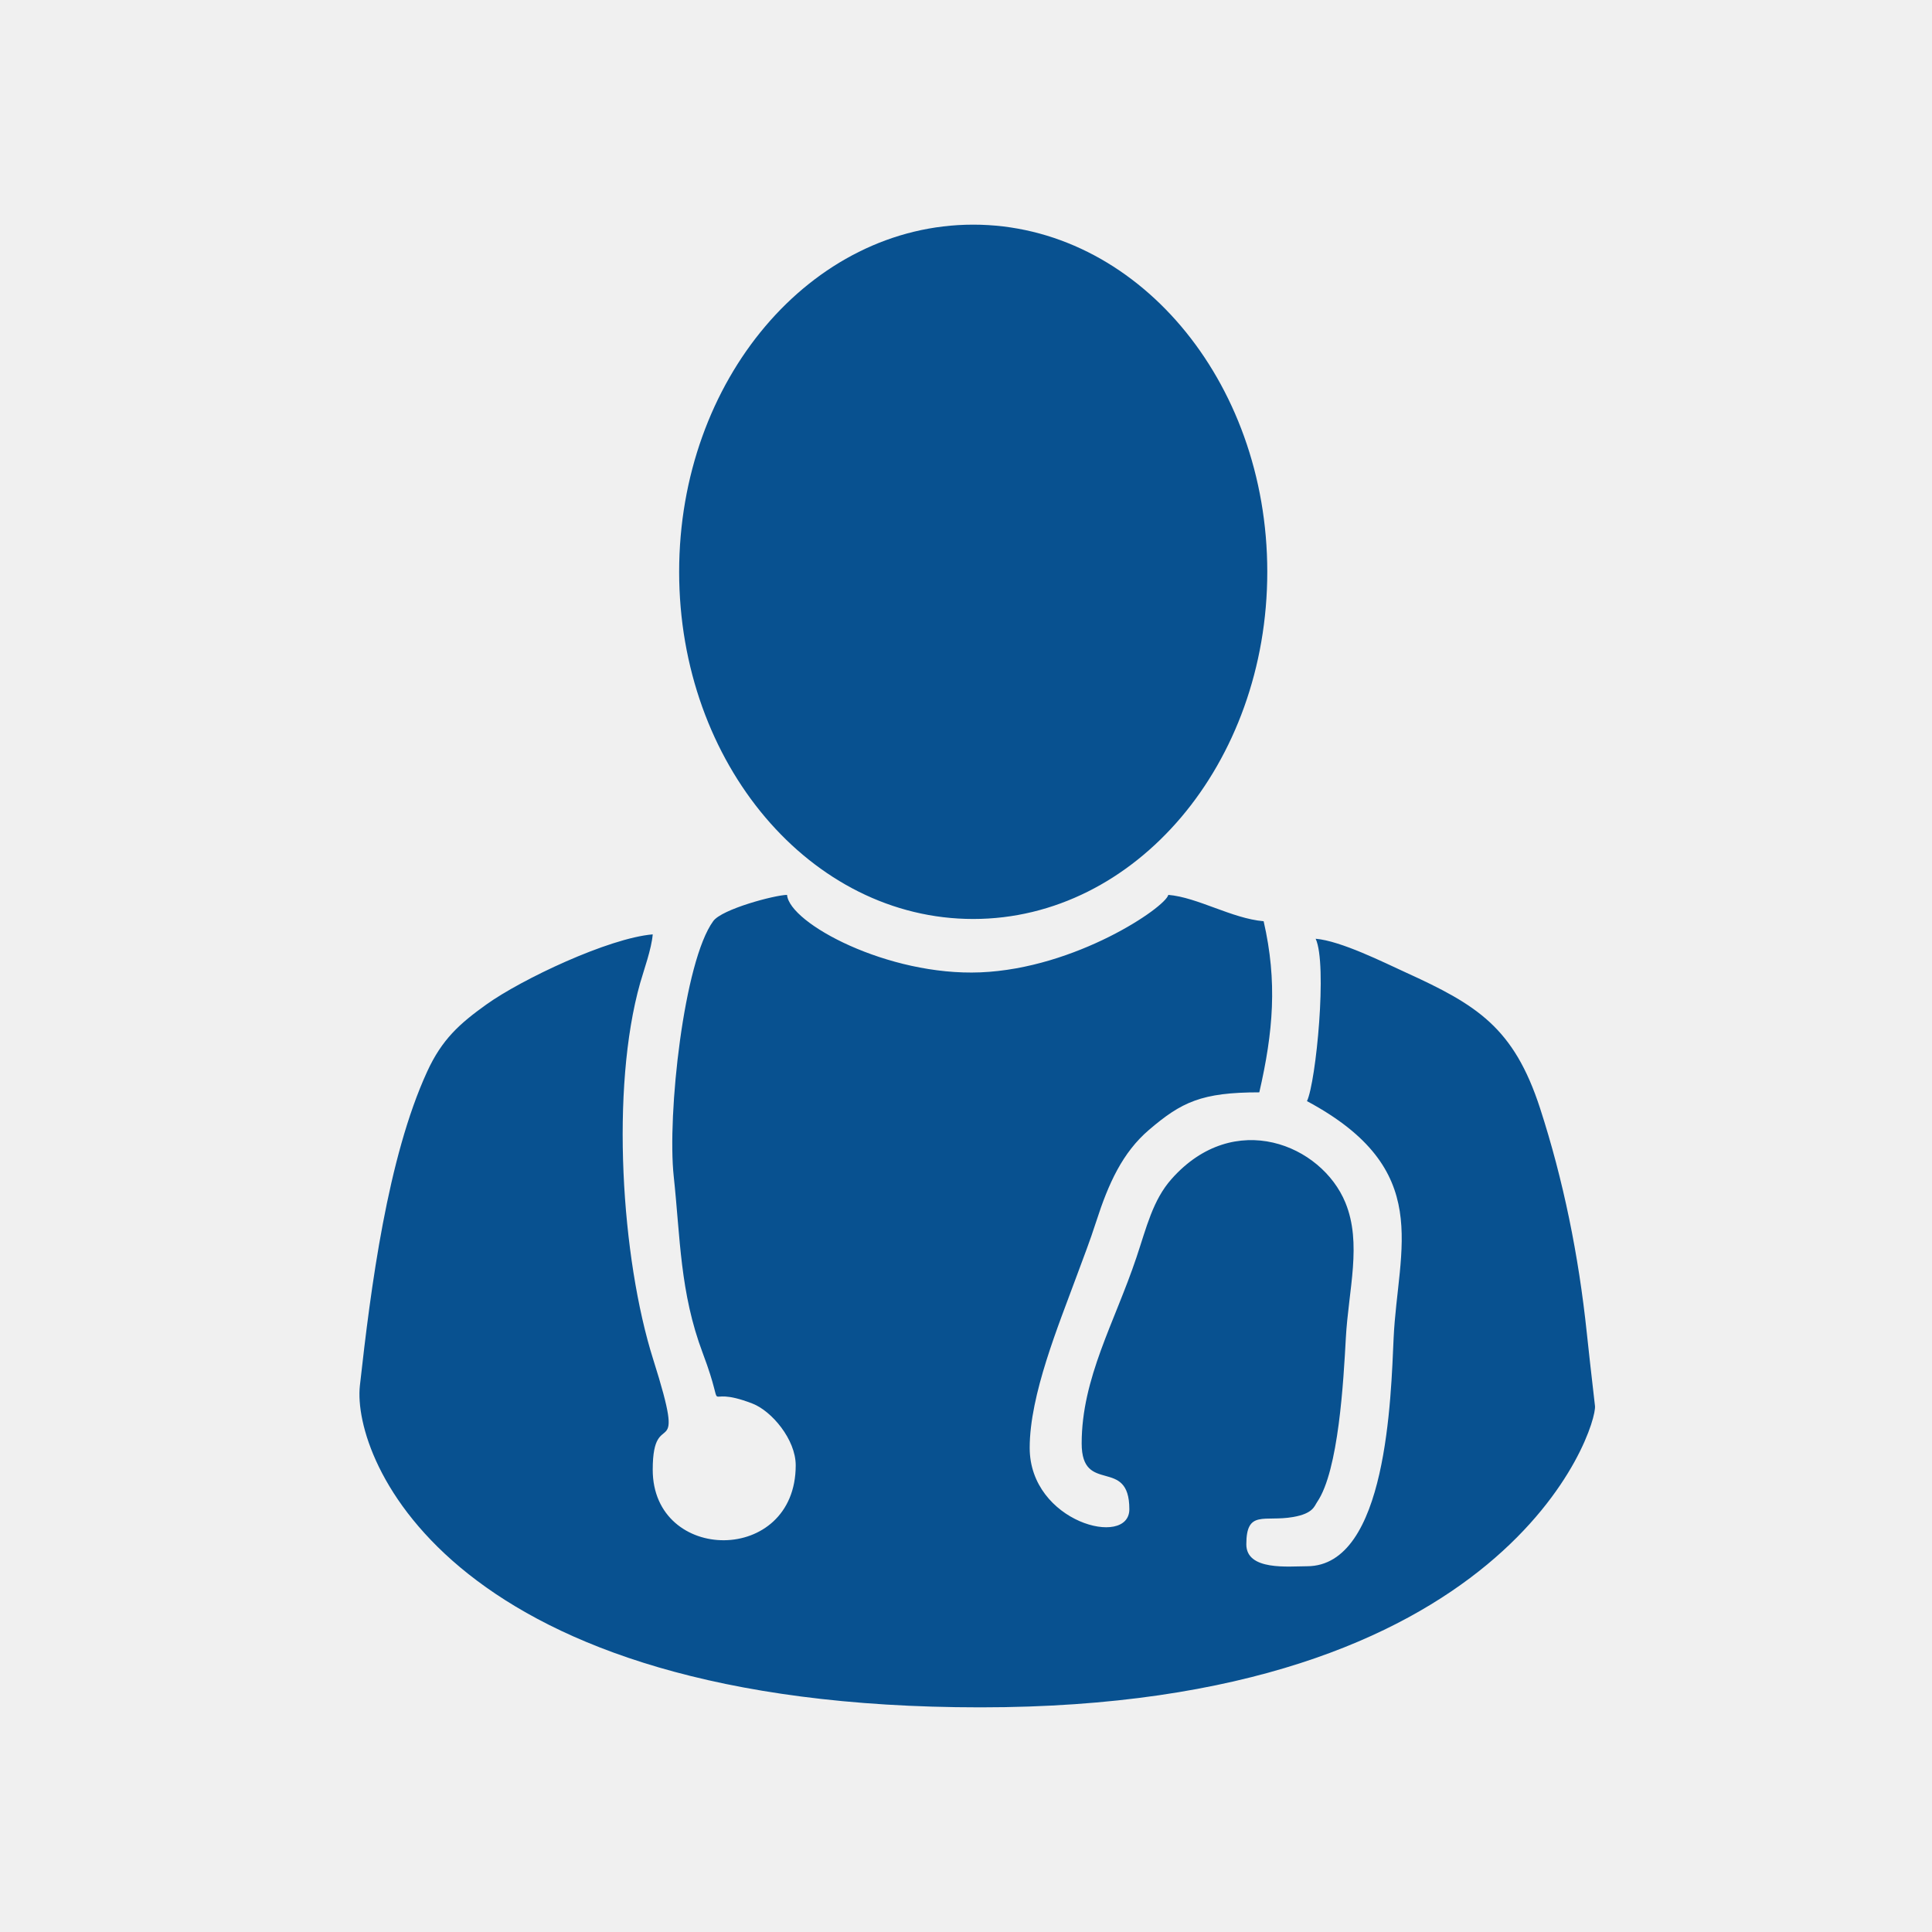
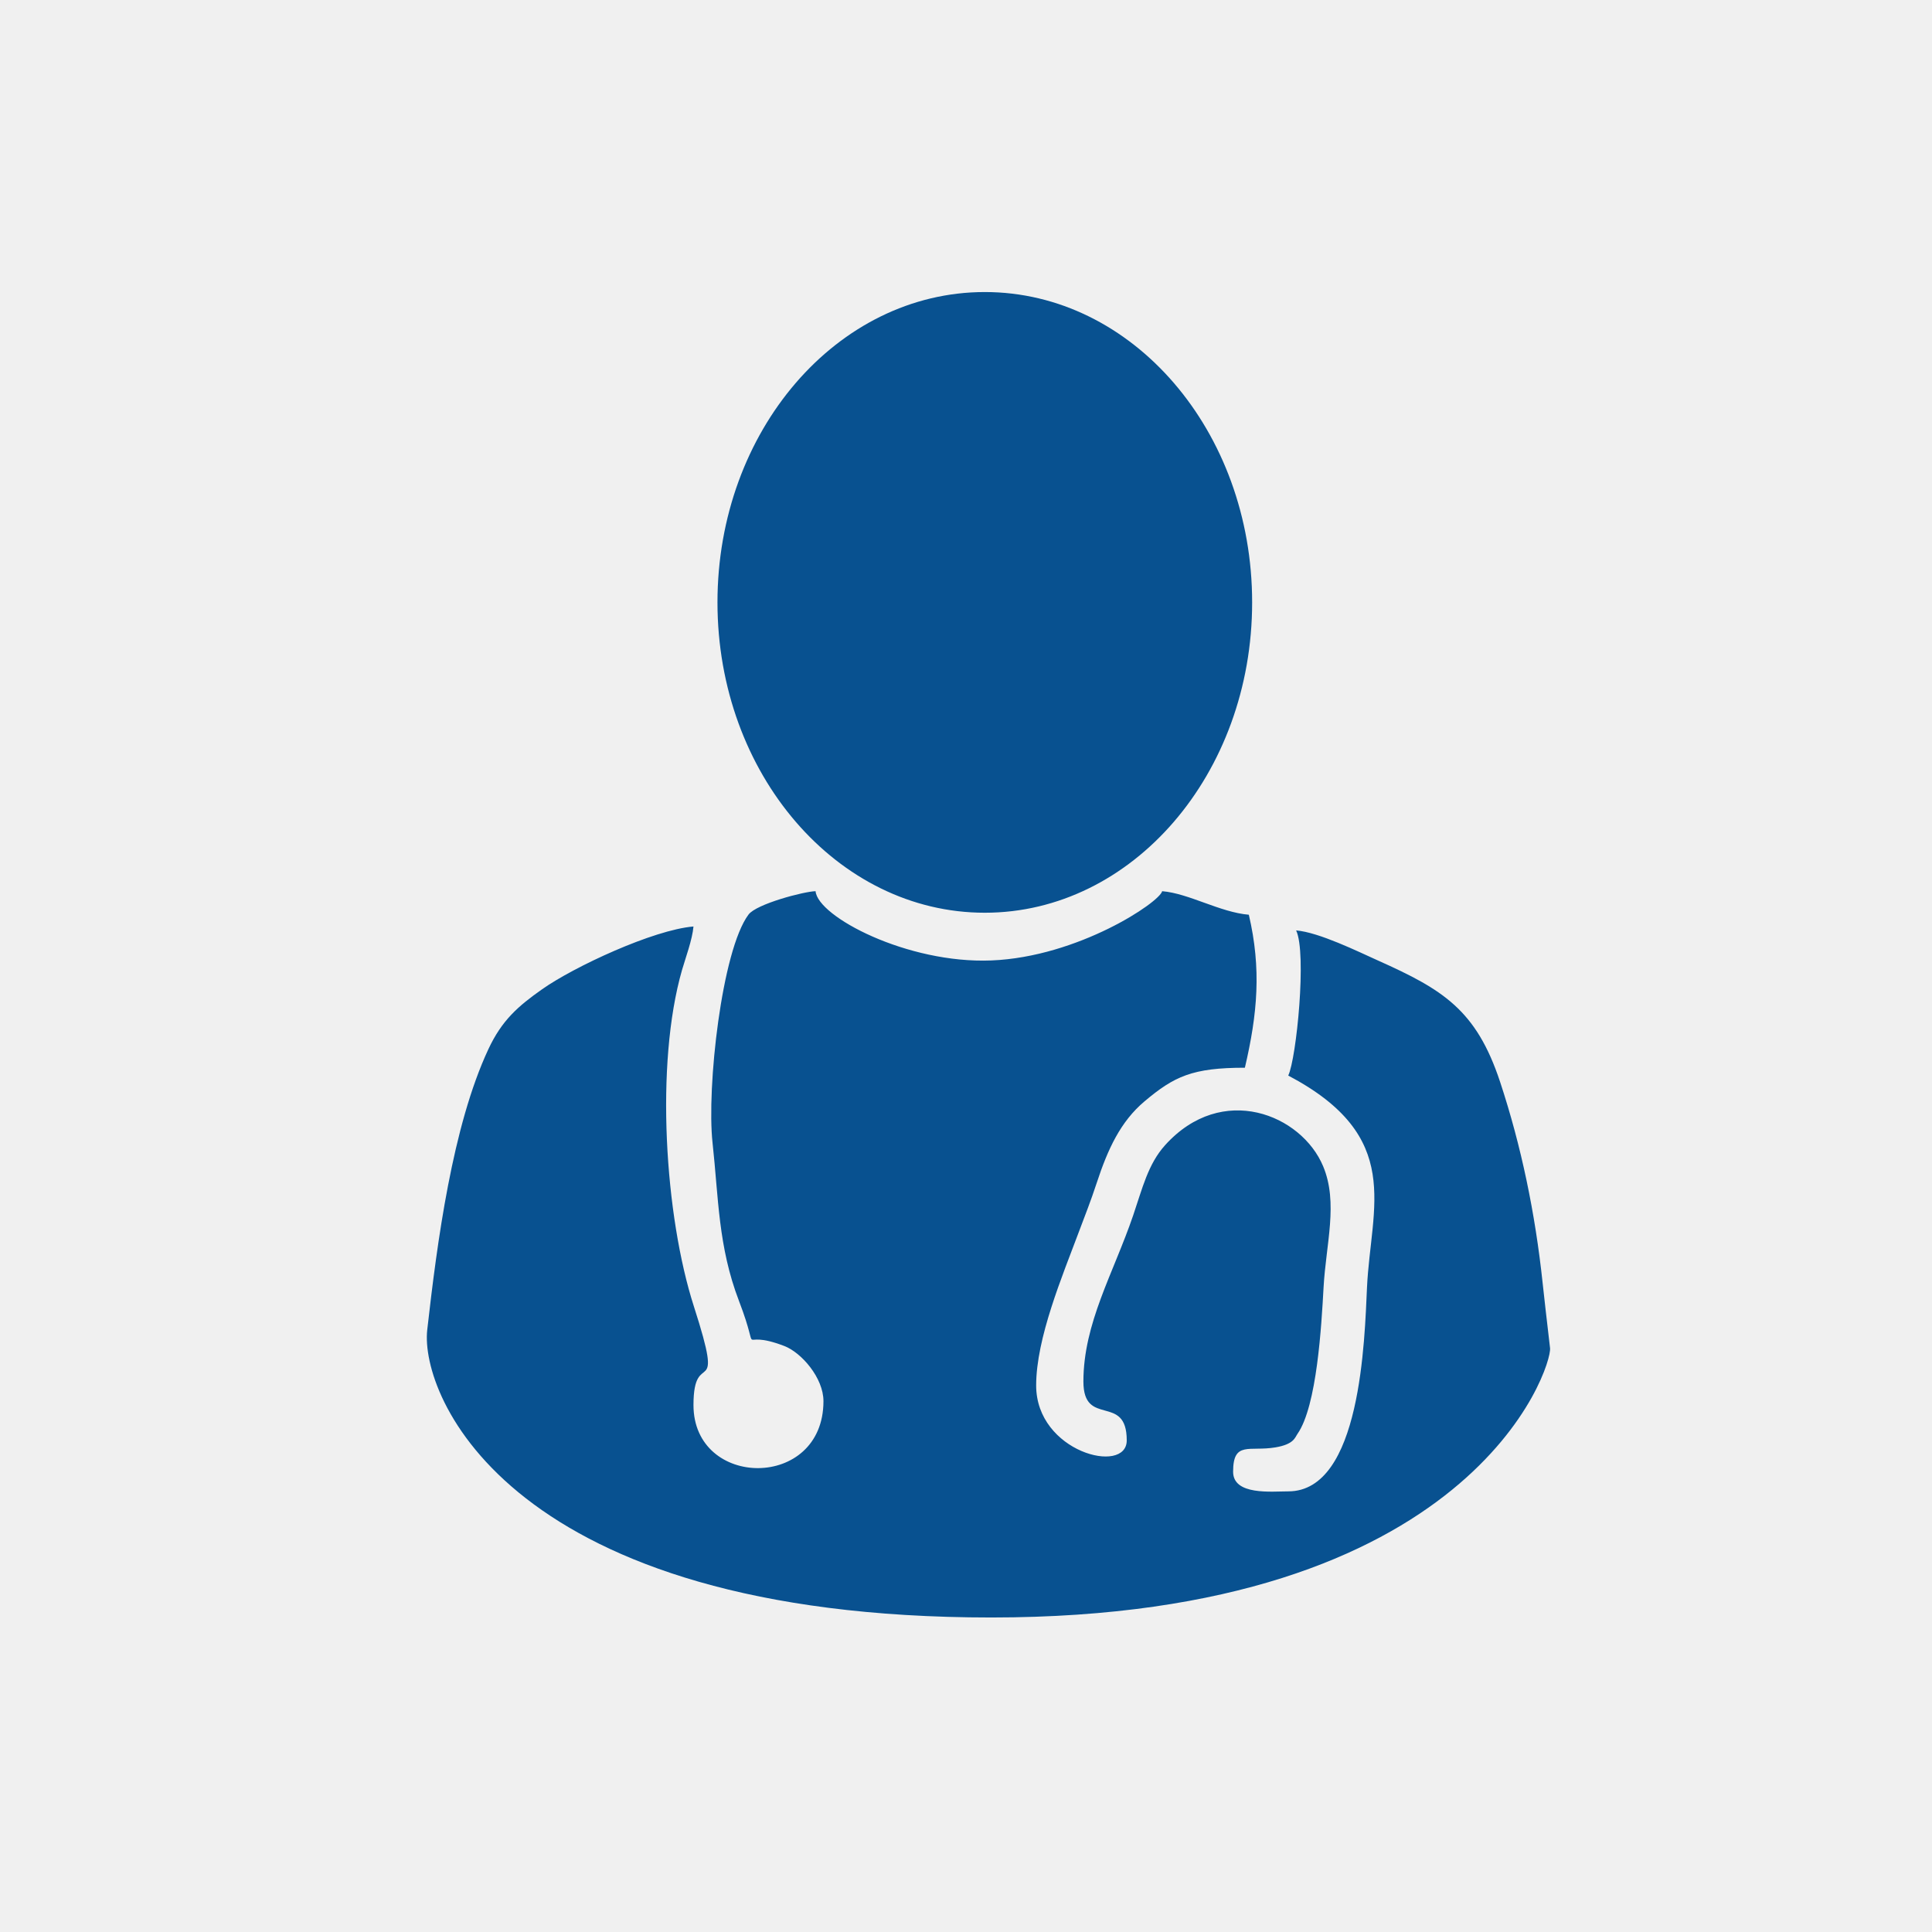
<svg xmlns="http://www.w3.org/2000/svg" width="86px" height="86px" viewBox="0 0 86 86" version="1.1">
  <defs />
  <g id="Page-1" stroke="none" stroke-width="1" fill="none" fill-rule="evenodd">
    <g id="ico-health">
      <circle fill-opacity="0.01" fill="#FFFFFF" cx="43" cy="43" r="43" />
-       <g id="ico-doctor" transform="translate(16, 10)" fill="#085190">
-         <path d="M27.321,30.907 C34.55,30.907 40.411,23.988 40.411,15.453 C40.411,6.919 34.55,0 27.321,0 C20.091,0 14.231,6.919 14.231,15.453 C14.231,23.988 20.091,30.907 27.321,30.907 Z M19.42,55.227 C19.42,59.679 13.055,59.602 13.055,55.423 C13.055,52.441 14.637,55.444 13.078,50.517 C11.652,46.009 11.171,38.444 12.495,33.76 C12.66,33.178 13.001,32.246 13.055,31.592 C11.089,31.758 7.211,33.594 5.646,34.716 C4.469,35.559 3.673,36.259 3.01,37.71 C1.255,41.538 0.507,47.289 0.02,51.676 C-0.344,54.955 4.063,66 27.64,66 C51.216,66 55.106,53.514 54.998,52.584 C54.847,51.286 54.687,49.842 54.634,49.333 C54.272,45.887 53.594,42.539 52.553,39.331 C51.384,35.735 49.745,34.731 46.566,33.283 C45.593,32.839 43.685,31.881 42.564,31.787 C43.093,32.904 42.581,38.167 42.178,39.015 C47.861,42.06 46.222,45.524 46.035,49.563 C45.916,52.142 45.747,59.719 42.178,59.719 C41.372,59.719 39.478,59.931 39.478,58.744 C39.478,57.192 40.273,57.75 41.557,57.528 C42.46,57.373 42.507,57.038 42.631,56.859 C43.587,55.467 43.805,51.447 43.908,49.557 C44.026,47.404 44.635,45.353 43.888,43.533 C42.83,40.956 38.938,39.337 36.15,42.481 C35.314,43.422 35.038,44.629 34.586,45.975 C33.615,48.87 32.149,51.344 32.149,54.251 C32.149,56.567 34.271,54.815 34.271,57.181 C34.271,58.913 29.835,57.771 29.835,54.446 C29.835,52.089 31.118,48.998 31.927,46.798 C32.253,45.91 32.497,45.302 32.8,44.363 C33.34,42.689 33.962,41.306 35.147,40.293 C36.595,39.056 37.485,38.624 40.056,38.624 C40.674,35.937 40.868,33.7 40.249,31.007 C38.838,30.887 37.314,29.944 36.006,29.834 C35.879,30.384 31.897,33.108 27.64,33.283 C23.529,33.451 19.138,31.102 19.034,29.834 C18.473,29.846 16.137,30.468 15.75,31 C14.439,32.788 13.695,39.615 13.99,42.364 C14.286,45.108 14.261,47.518 15.283,50.236 C16.443,53.313 15.079,51.537 17.502,52.481 C18.346,52.81 19.42,54.07 19.42,55.227 Z" id="Shape" />
+       <g id="ico-doctor" transform="translate(19, 13)" fill="#085190">
+         <path d="M24.837,27.629 C31.409,27.629 36.737,21.444 36.737,13.814 C36.737,6.185 31.409,0 24.837,0 C18.265,0 12.937,6.185 12.937,13.814 C12.937,21.444 18.265,27.629 24.837,27.629 Z M17.655,49.37 C17.655,53.35 11.869,53.281 11.869,49.544 C11.869,46.879 13.307,49.564 11.889,45.159 C10.592,41.13 10.155,34.367 11.359,30.179 C11.509,29.659 11.819,28.826 11.869,28.241 C10.081,28.39 6.555,30.031 5.133,31.034 C4.063,31.788 3.339,32.414 2.736,33.71 C1.141,37.133 0.461,42.273 0.018,46.195 C-0.312,49.127 3.694,59 25.127,59 C46.56,59 50.096,47.838 49.998,47.007 C49.861,45.847 49.715,44.556 49.667,44.101 C49.339,41.021 48.722,38.027 47.775,35.16 C46.712,31.945 45.223,31.047 42.333,29.753 C41.448,29.356 39.713,28.5 38.695,28.416 C39.176,29.415 38.71,34.119 38.344,34.877 C43.51,37.6 42.02,40.696 41.85,44.306 C41.742,46.612 41.589,53.386 38.344,53.386 C37.611,53.386 35.89,53.574 35.89,52.513 C35.89,51.126 36.612,51.625 37.779,51.427 C38.6,51.288 38.642,50.989 38.755,50.828 C39.624,49.585 39.823,45.991 39.917,44.301 C40.023,42.376 40.578,40.543 39.898,38.916 C38.937,36.612 35.399,35.165 32.863,37.975 C32.104,38.817 31.852,39.895 31.442,41.099 C30.559,43.687 29.226,45.898 29.226,48.497 C29.226,50.567 31.155,49.002 31.155,51.116 C31.155,52.665 27.123,51.643 27.123,48.671 C27.123,46.565 28.289,43.801 29.024,41.835 C29.321,41.041 29.542,40.497 29.818,39.658 C30.309,38.161 30.875,36.925 31.952,36.02 C33.268,34.914 34.077,34.528 36.414,34.528 C36.977,32.125 37.153,30.125 36.59,27.718 C35.308,27.611 33.922,26.768 32.732,26.67 C32.618,27.161 28.998,29.597 25.127,29.753 C21.39,29.903 17.398,27.804 17.304,26.67 C16.793,26.681 14.67,27.237 14.318,27.712 C13.126,29.31 12.45,35.413 12.718,37.871 C12.987,40.324 12.964,42.478 13.894,44.908 C14.948,47.659 13.708,46.071 15.911,46.915 C16.678,47.209 17.655,48.335 17.655,49.37 Z" id="Shape" />
      </g>
    </g>
  </g>
</svg>
